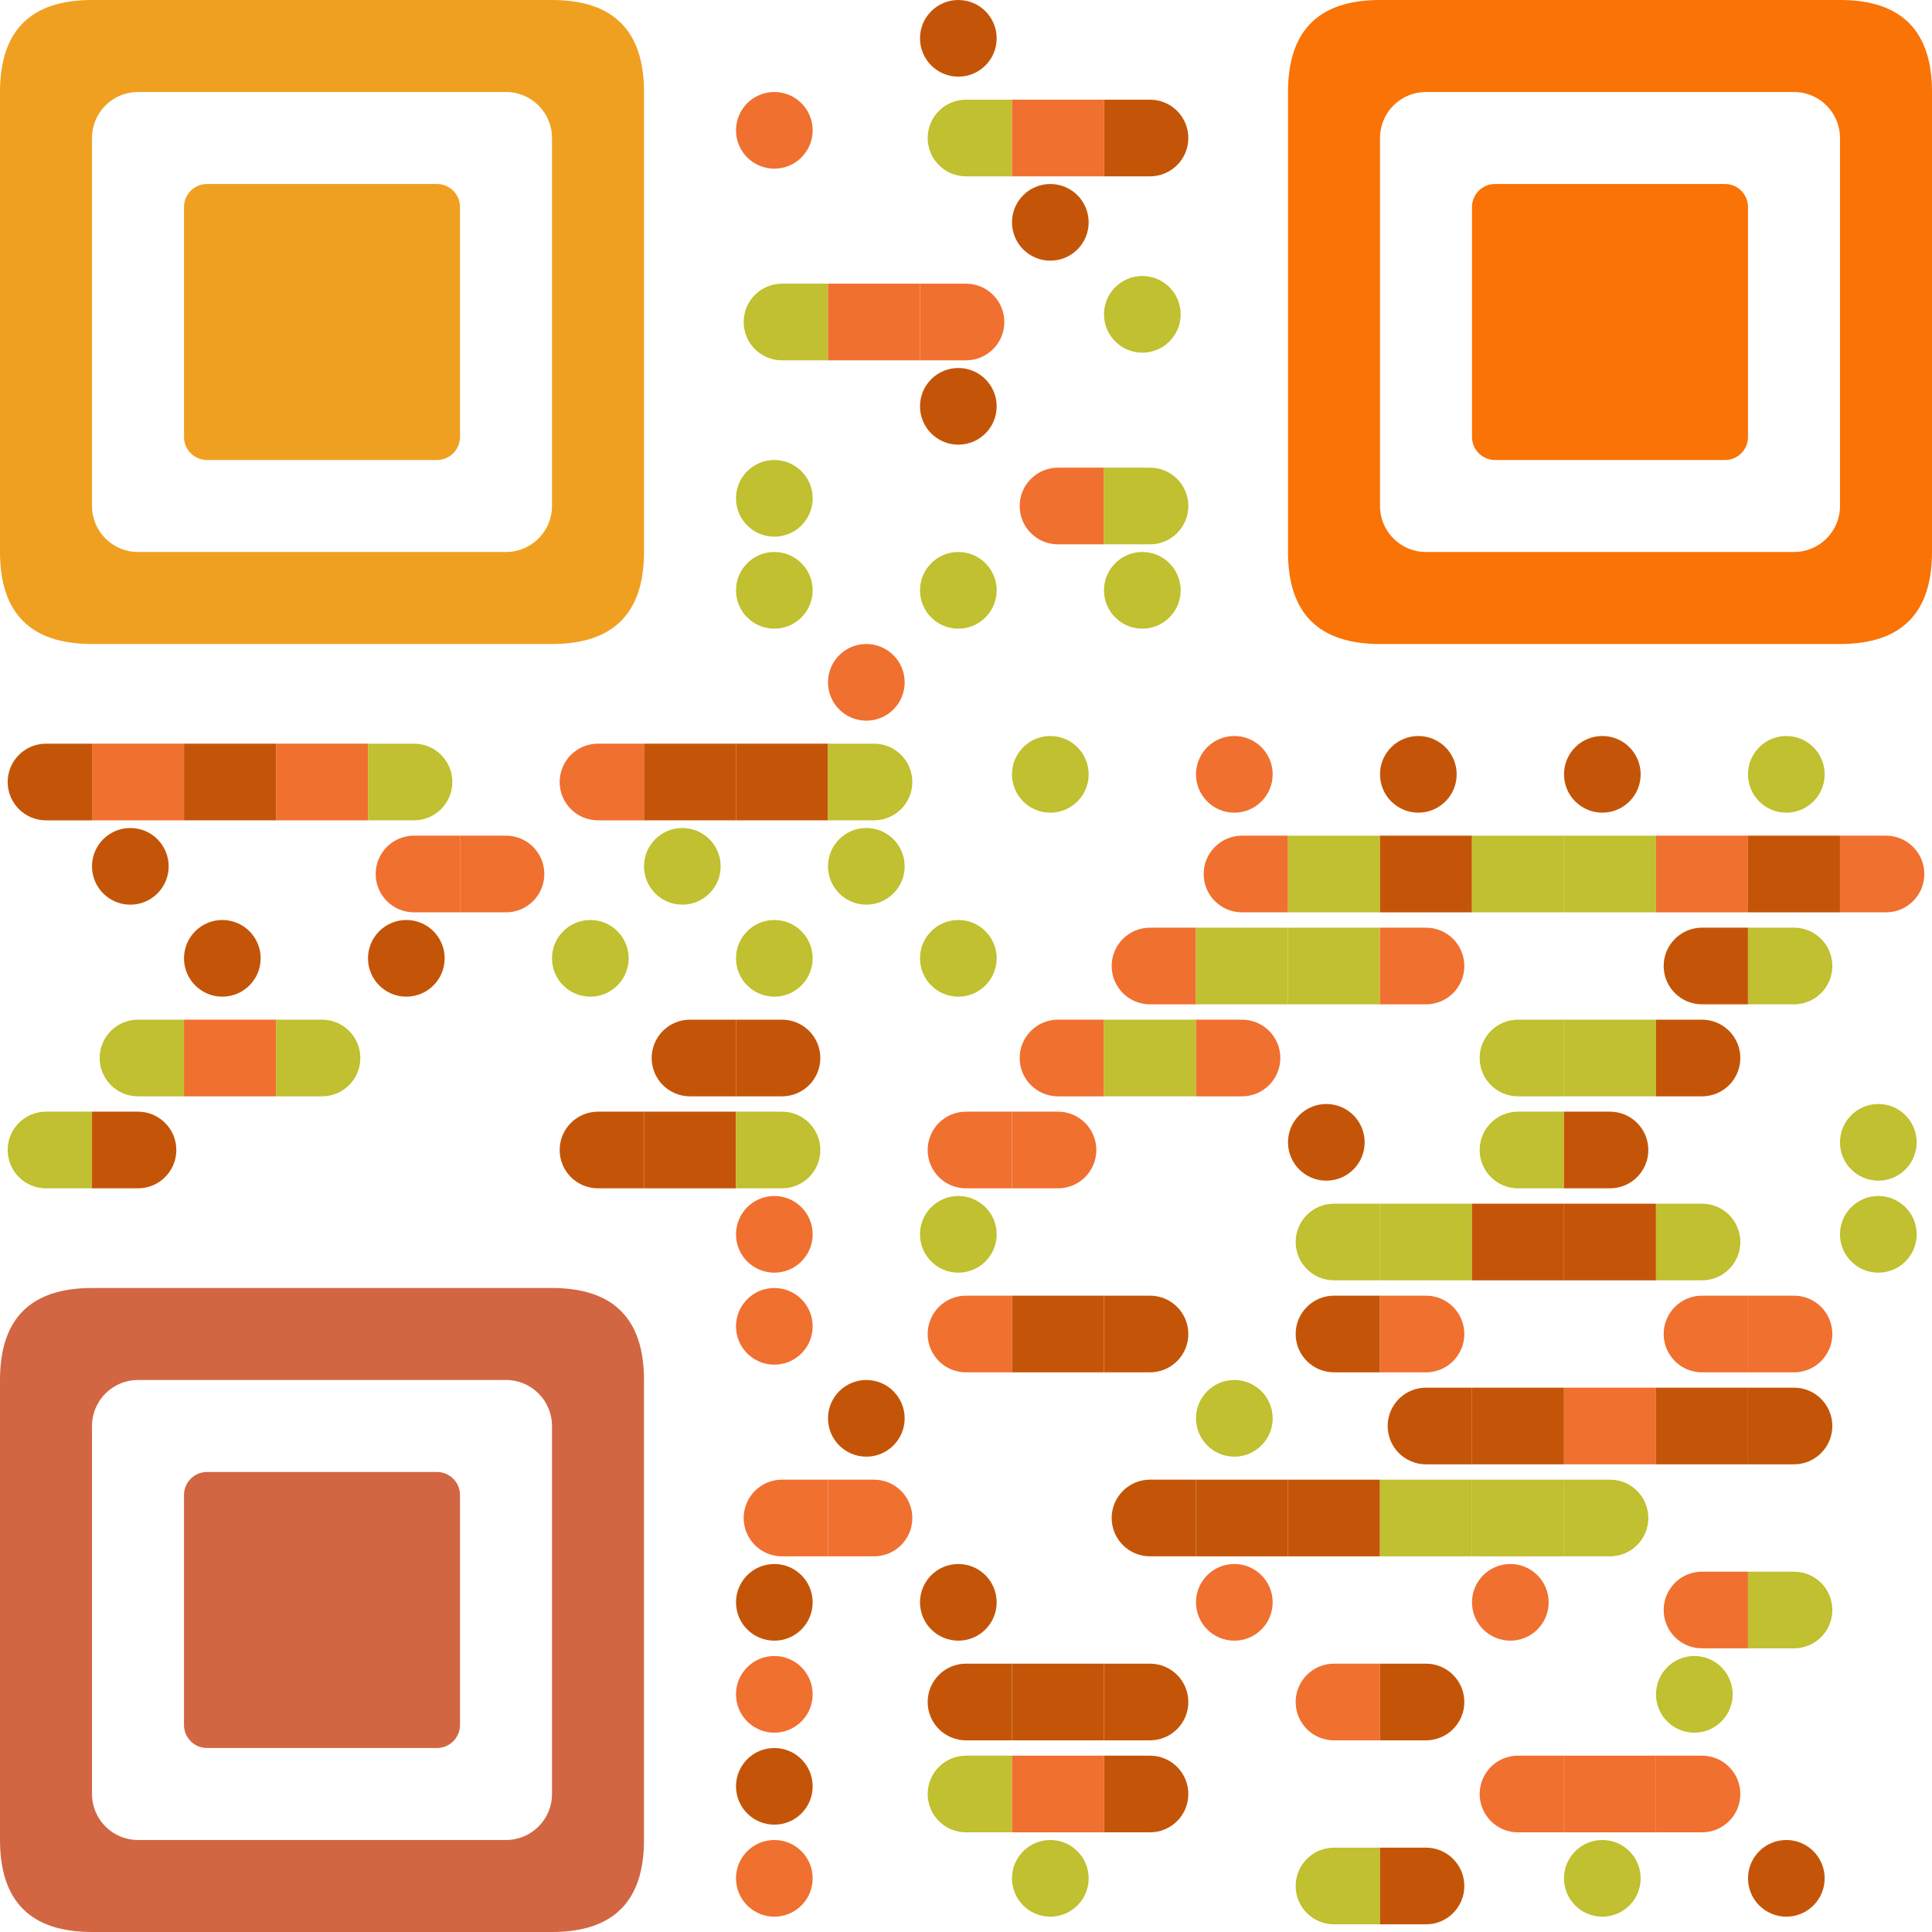
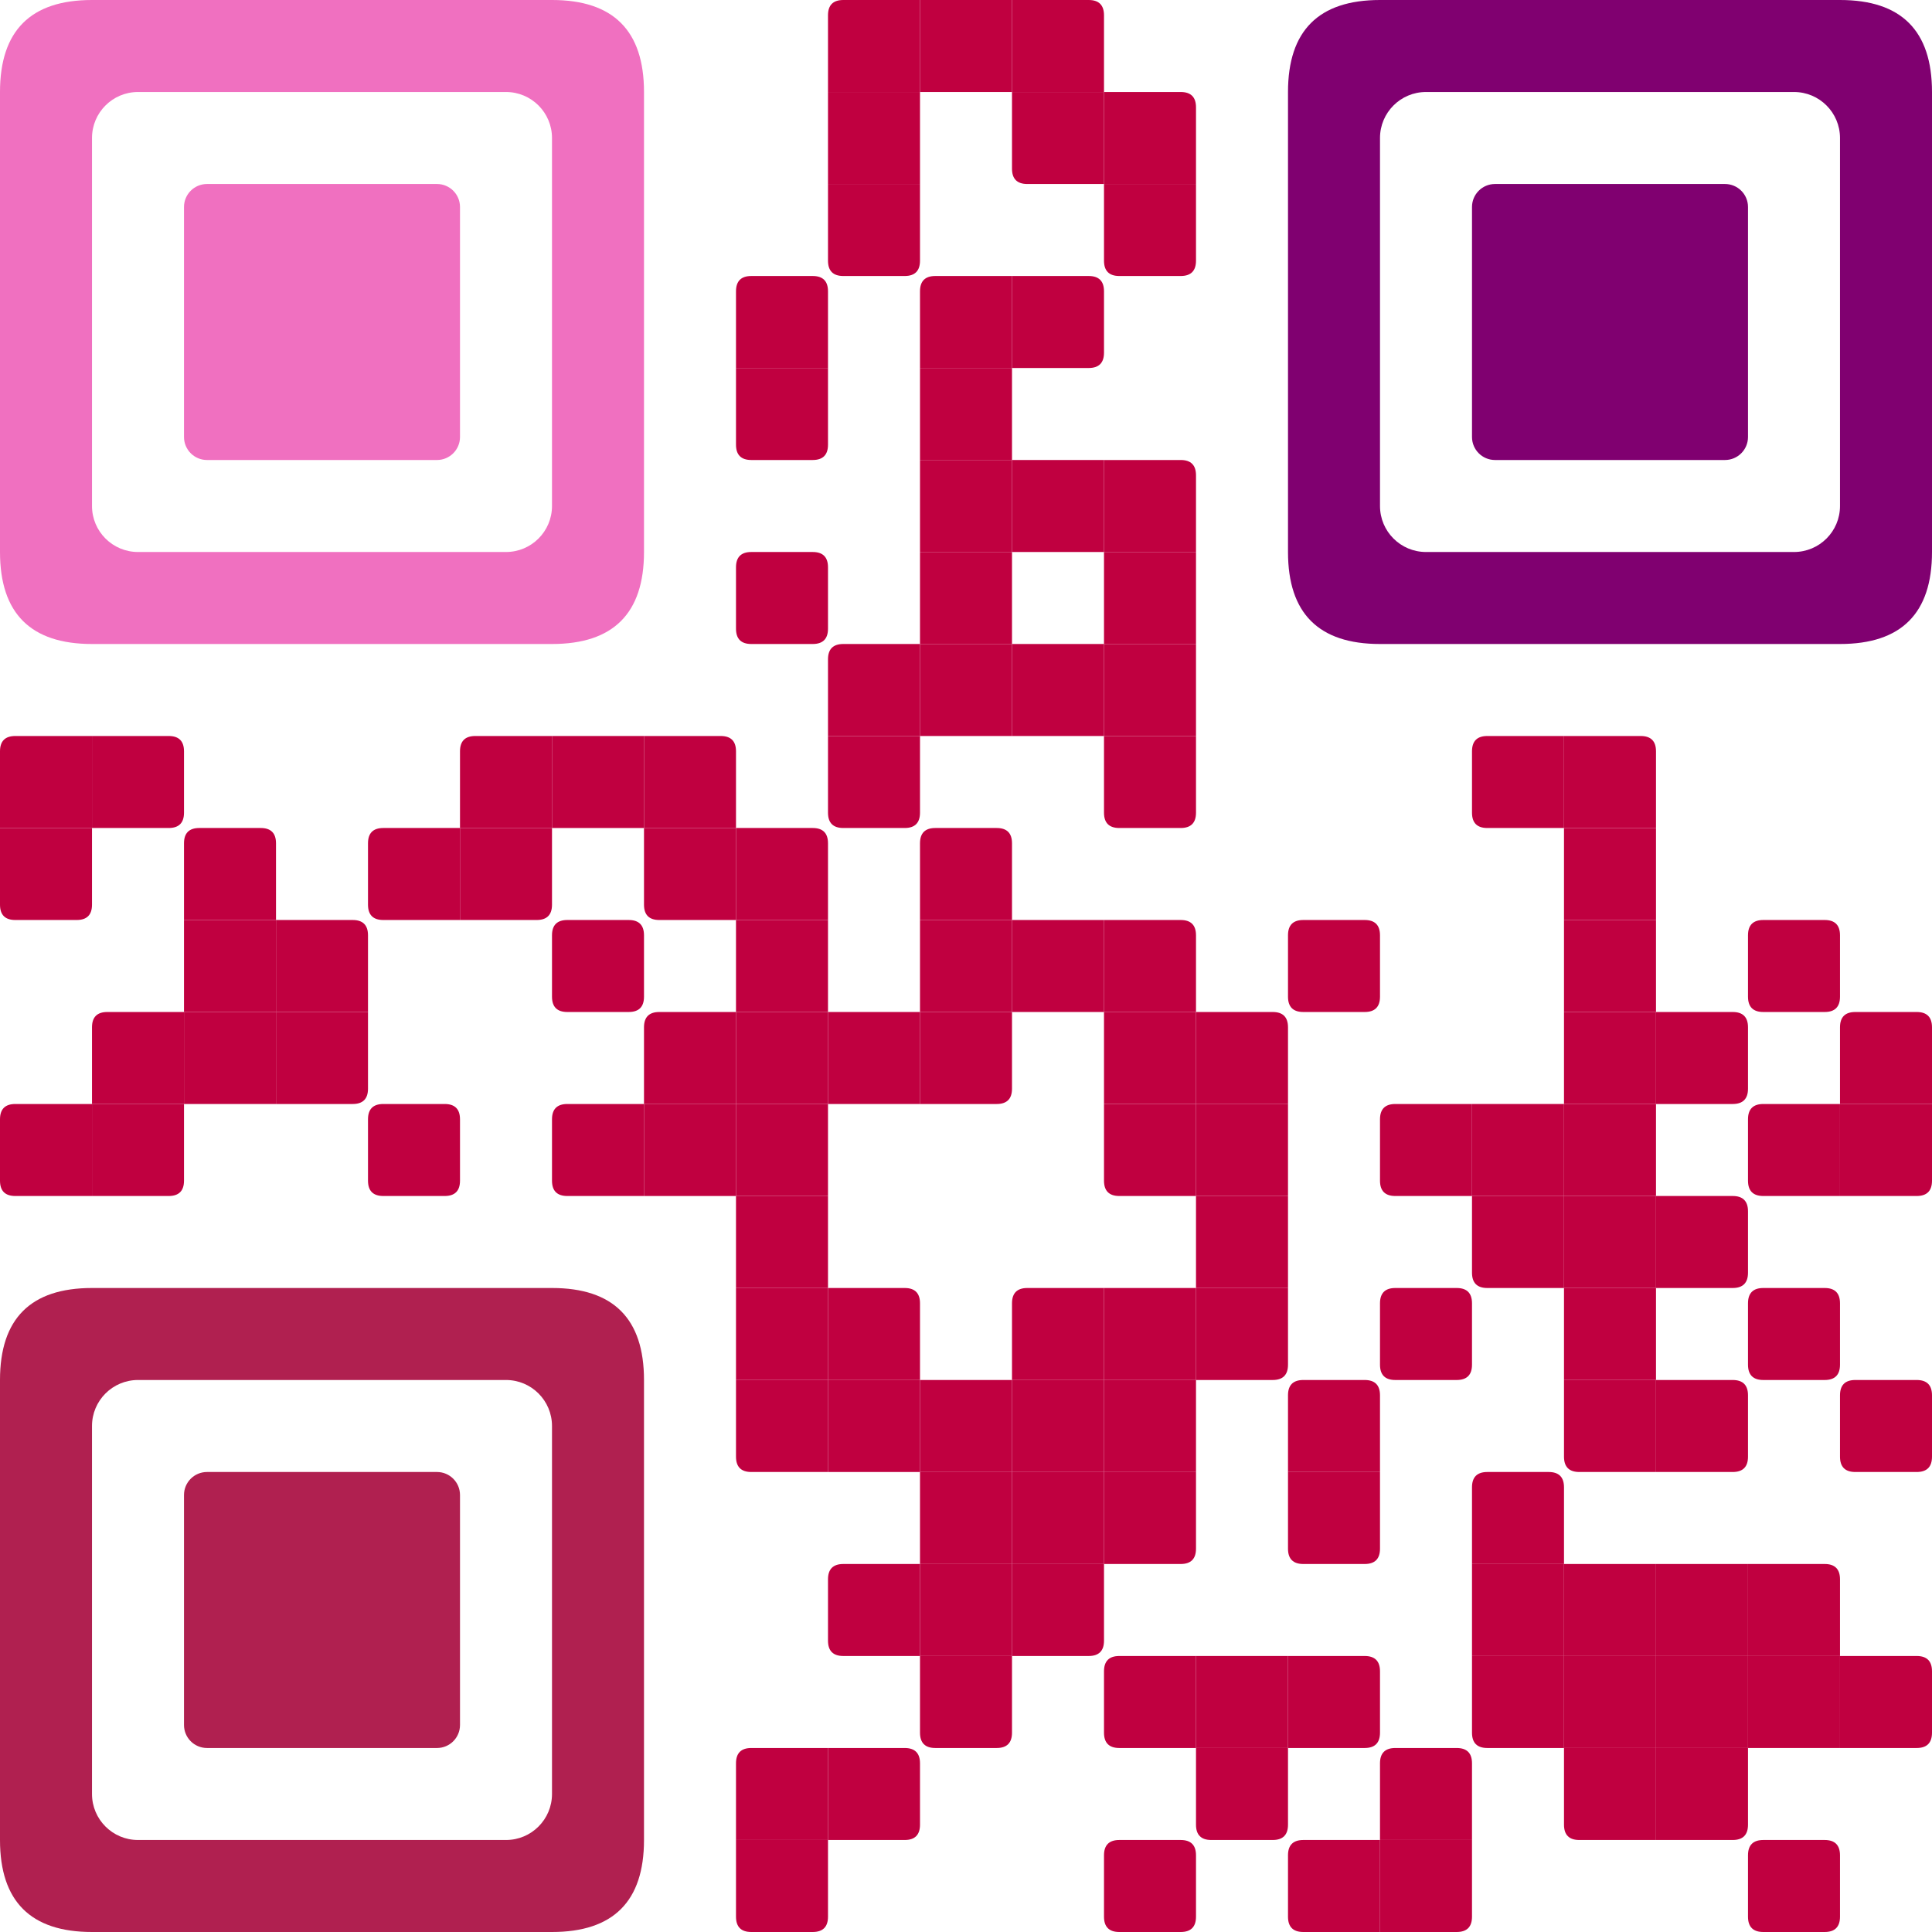
<svg xmlns="http://www.w3.org/2000/svg" width="504" height="504" viewBox="0 0 504 504">
  <defs />
  <g>
-     <g>
-       <circle cx="250.0" cy="10.0" r="10.0" fill="#C45508" />
-       <circle cx="202.0" cy="34.0" r="10.0" fill="#F07030" />
-       <path d="M 240 26.0v 20.0h 12.0a 10.0 10.0, 0, 0, 0, 0 -20" transform="rotate(180.0,252.0,36.0)" fill="#C0C030" />
-       <rect x="264" y="26.0" width="24" height="20" fill="#F07030" />
-       <path d="M 288 26.0v 20.0h 12.0a 10.0 10.0, 0, 0, 0, 0 -20" fill="#C45508" />
-       <circle cx="274.0" cy="58.0" r="10.0" fill="#C45508" />
-       <path d="M 192 74.0v 20.0h 12.0a 10.0 10.0, 0, 0, 0, 0 -20" transform="rotate(180.0,204.0,84.0)" fill="#C0C030" />
-       <rect x="216" y="74.0" width="24" height="20" fill="#F07030" />
-       <path d="M 240 74.0v 20.0h 12.0a 10.0 10.0, 0, 0, 0, 0 -20" fill="#F07030" />
-       <circle cx="298.0" cy="82.0" r="10.0" fill="#C0C030" />
-       <circle cx="250.0" cy="106.0" r="10.0" fill="#C45508" />
-       <circle cx="202.0" cy="130.0" r="10.0" fill="#C0C030" />
-       <path d="M 264 122.0v 20.0h 12.0a 10.0 10.0, 0, 0, 0, 0 -20" transform="rotate(180.0,276.0,132.0)" fill="#F07030" />
-       <path d="M 288 122.0v 20.0h 12.0a 10.0 10.0, 0, 0, 0, 0 -20" fill="#C0C030" />
-       <circle cx="202.0" cy="154.0" r="10.0" fill="#C0C030" />
-       <circle cx="250.0" cy="154.0" r="10.0" fill="#C0C030" />
-       <circle cx="298.0" cy="154.0" r="10.0" fill="#C0C030" />
-       <circle cx="226.0" cy="178.0" r="10.0" fill="#F07030" />
-       <path d="M 0 194.0v 20.0h 12.0a 10.0 10.0, 0, 0, 0, 0 -20" transform="rotate(180.0,12.0,204.0)" fill="#C45508" />
-       <rect x="24" y="194.0" width="24" height="20" fill="#F07030" />
-       <rect x="48" y="194.0" width="24" height="20" fill="#C45508" />
-       <rect x="72" y="194.0" width="24" height="20" fill="#F07030" />
-       <path d="M 96 194.0v 20.0h 12.0a 10.0 10.0, 0, 0, 0, 0 -20" fill="#C0C030" />
-       <path d="M 144 194.0v 20.0h 12.0a 10.0 10.0, 0, 0, 0, 0 -20" transform="rotate(180.0,156.0,204.0)" fill="#F07030" />
-       <rect x="168" y="194.0" width="24" height="20" fill="#C45508" />
-       <rect x="192" y="194.0" width="24" height="20" fill="#C45508" />
-       <path d="M 216 194.0v 20.0h 12.0a 10.0 10.0, 0, 0, 0, 0 -20" fill="#C0C030" />
-       <circle cx="274.0" cy="202.0" r="10.0" fill="#C0C030" />
-       <circle cx="322.0" cy="202.0" r="10.0" fill="#F07030" />
-       <circle cx="370.0" cy="202.0" r="10.0" fill="#C45508" />
-       <circle cx="418.0" cy="202.0" r="10.0" fill="#C45508" />
-       <circle cx="466.0" cy="202.0" r="10.0" fill="#C0C030" />
-       <circle cx="34.0" cy="226.0" r="10.0" fill="#C45508" />
-       <path d="M 96 218.0v 20.0h 12.0a 10.0 10.0, 0, 0, 0, 0 -20" transform="rotate(180.0,108.0,228.0)" fill="#F07030" />
-       <path d="M 120 218.0v 20.0h 12.0a 10.0 10.0, 0, 0, 0, 0 -20" fill="#F07030" />
-       <circle cx="178.0" cy="226.0" r="10.0" fill="#C0C030" />
-       <circle cx="226.0" cy="226.0" r="10.0" fill="#C0C030" />
-       <path d="M 312 218.0v 20.0h 12.0a 10.0 10.0, 0, 0, 0, 0 -20" transform="rotate(180.0,324.0,228.0)" fill="#F07030" />
-       <rect x="336" y="218.0" width="24" height="20" fill="#C0C030" />
-       <rect x="360" y="218.0" width="24" height="20" fill="#C45508" />
-       <rect x="384" y="218.0" width="24" height="20" fill="#C0C030" />
-       <rect x="408" y="218.0" width="24" height="20" fill="#C0C030" />
-       <rect x="432" y="218.0" width="24" height="20" fill="#F07030" />
-       <rect x="456" y="218.0" width="24" height="20" fill="#C45508" />
-       <path d="M 480 218.0v 20.0h 12.0a 10.0 10.0, 0, 0, 0, 0 -20" fill="#F07030" />
-       <circle cx="58.0" cy="250.0" r="10.0" fill="#C45508" />
-       <circle cx="106.0" cy="250.0" r="10.0" fill="#C45508" />
-       <circle cx="154.0" cy="250.0" r="10.0" fill="#C0C030" />
-       <circle cx="202.0" cy="250.0" r="10.0" fill="#C0C030" />
-       <circle cx="250.0" cy="250.0" r="10.0" fill="#C0C030" />
-       <path d="M 288 242.0v 20.0h 12.0a 10.0 10.0, 0, 0, 0, 0 -20" transform="rotate(180.0,300.0,252.0)" fill="#F07030" />
-       <rect x="312" y="242.0" width="24" height="20" fill="#C0C030" />
-       <rect x="336" y="242.0" width="24" height="20" fill="#C0C030" />
-       <path d="M 360 242.0v 20.0h 12.0a 10.0 10.0, 0, 0, 0, 0 -20" fill="#F07030" />
-       <path d="M 432 242.0v 20.0h 12.0a 10.0 10.0, 0, 0, 0, 0 -20" transform="rotate(180.0,444.0,252.0)" fill="#C45508" />
-       <path d="M 456 242.0v 20.0h 12.0a 10.0 10.0, 0, 0, 0, 0 -20" fill="#C0C030" />
-       <path d="M 24 266.0v 20.0h 12.0a 10.0 10.0, 0, 0, 0, 0 -20" transform="rotate(180.0,36.0,276.0)" fill="#C0C030" />
-       <rect x="48" y="266.0" width="24" height="20" fill="#F07030" />
-       <path d="M 72 266.0v 20.0h 12.0a 10.0 10.0, 0, 0, 0, 0 -20" fill="#C0C030" />
-       <path d="M 168 266.0v 20.0h 12.0a 10.0 10.0, 0, 0, 0, 0 -20" transform="rotate(180.0,180.0,276.0)" fill="#C45508" />
-       <path d="M 192 266.0v 20.0h 12.0a 10.0 10.0, 0, 0, 0, 0 -20" fill="#C45508" />
-       <path d="M 264 266.0v 20.0h 12.0a 10.0 10.0, 0, 0, 0, 0 -20" transform="rotate(180.0,276.0,276.0)" fill="#F07030" />
-       <rect x="288" y="266.0" width="24" height="20" fill="#C0C030" />
-       <path d="M 312 266.0v 20.0h 12.0a 10.0 10.0, 0, 0, 0, 0 -20" fill="#F07030" />
-       <path d="M 384 266.0v 20.0h 12.0a 10.0 10.0, 0, 0, 0, 0 -20" transform="rotate(180.0,396.0,276.0)" fill="#C0C030" />
-       <rect x="408" y="266.0" width="24" height="20" fill="#C0C030" />
-       <path d="M 432 266.0v 20.0h 12.0a 10.0 10.0, 0, 0, 0, 0 -20" fill="#C45508" />
-       <path d="M 0 290.0v 20.0h 12.0a 10.0 10.0, 0, 0, 0, 0 -20" transform="rotate(180.0,12.0,300.0)" fill="#C0C030" />
-       <path d="M 24 290.0v 20.0h 12.0a 10.0 10.0, 0, 0, 0, 0 -20" fill="#C45508" />
-       <path d="M 144 290.0v 20.0h 12.0a 10.0 10.0, 0, 0, 0, 0 -20" transform="rotate(180.0,156.0,300.0)" fill="#C45508" />
-       <rect x="168" y="290.0" width="24" height="20" fill="#C45508" />
-       <path d="M 192 290.0v 20.0h 12.0a 10.0 10.0, 0, 0, 0, 0 -20" fill="#C0C030" />
-       <path d="M 240 290.0v 20.0h 12.0a 10.0 10.0, 0, 0, 0, 0 -20" transform="rotate(180.0,252.0,300.0)" fill="#F07030" />
-       <path d="M 264 290.0v 20.0h 12.0a 10.0 10.0, 0, 0, 0, 0 -20" fill="#F07030" />
-       <circle cx="346.0" cy="298.0" r="10.0" fill="#C45508" />
-       <path d="M 384 290.0v 20.0h 12.0a 10.0 10.0, 0, 0, 0, 0 -20" transform="rotate(180.0,396.0,300.0)" fill="#C0C030" />
-       <path d="M 408 290.0v 20.0h 12.0a 10.0 10.0, 0, 0, 0, 0 -20" fill="#C45508" />
-       <circle cx="490.0" cy="298.0" r="10.0" fill="#C0C030" />
-       <circle cx="202.0" cy="322.0" r="10.0" fill="#F07030" />
-       <circle cx="250.0" cy="322.0" r="10.0" fill="#C0C030" />
-       <path d="M 336 314.0v 20.0h 12.0a 10.0 10.0, 0, 0, 0, 0 -20" transform="rotate(180.0,348.0,324.0)" fill="#C0C030" />
-       <rect x="360" y="314.0" width="24" height="20" fill="#C0C030" />
-       <rect x="384" y="314.0" width="24" height="20" fill="#C45508" />
-       <rect x="408" y="314.0" width="24" height="20" fill="#C45508" />
-       <path d="M 432 314.0v 20.0h 12.0a 10.0 10.0, 0, 0, 0, 0 -20" fill="#C0C030" />
-       <circle cx="490.0" cy="322.0" r="10.0" fill="#C0C030" />
-       <circle cx="202.0" cy="346.0" r="10.0" fill="#F07030" />
-       <path d="M 240 338.0v 20.0h 12.0a 10.0 10.0, 0, 0, 0, 0 -20" transform="rotate(180.0,252.0,348.0)" fill="#F07030" />
-       <rect x="264" y="338.0" width="24" height="20" fill="#C45508" />
-       <path d="M 288 338.0v 20.0h 12.0a 10.0 10.0, 0, 0, 0, 0 -20" fill="#C45508" />
-       <path d="M 336 338.0v 20.0h 12.0a 10.0 10.0, 0, 0, 0, 0 -20" transform="rotate(180.0,348.0,348.0)" fill="#C45508" />
-       <path d="M 360 338.0v 20.0h 12.0a 10.0 10.0, 0, 0, 0, 0 -20" fill="#F07030" />
-       <path d="M 432 338.0v 20.0h 12.0a 10.0 10.0, 0, 0, 0, 0 -20" transform="rotate(180.0,444.0,348.0)" fill="#F07030" />
-       <path d="M 456 338.0v 20.0h 12.0a 10.0 10.0, 0, 0, 0, 0 -20" fill="#F07030" />
-       <circle cx="226.0" cy="370.0" r="10.0" fill="#C45508" />
-       <circle cx="322.0" cy="370.0" r="10.0" fill="#C0C030" />
-       <path d="M 360 362.0v 20.0h 12.0a 10.0 10.0, 0, 0, 0, 0 -20" transform="rotate(180.0,372.0,372.0)" fill="#C45508" />
-       <rect x="384" y="362.0" width="24" height="20" fill="#C45508" />
-       <rect x="408" y="362.0" width="24" height="20" fill="#F07030" />
-       <rect x="432" y="362.0" width="24" height="20" fill="#C45508" />
-       <path d="M 456 362.0v 20.0h 12.0a 10.0 10.0, 0, 0, 0, 0 -20" fill="#C45508" />
-       <path d="M 192 386.0v 20.0h 12.0a 10.0 10.0, 0, 0, 0, 0 -20" transform="rotate(180.0,204.0,396.0)" fill="#F07030" />
-       <path d="M 216 386.0v 20.0h 12.0a 10.0 10.0, 0, 0, 0, 0 -20" fill="#F07030" />
-       <path d="M 288 386.0v 20.0h 12.0a 10.0 10.0, 0, 0, 0, 0 -20" transform="rotate(180.0,300.0,396.0)" fill="#C45508" />
-       <rect x="312" y="386.0" width="24" height="20" fill="#C45508" />
-       <rect x="336" y="386.0" width="24" height="20" fill="#C45508" />
-       <rect x="360" y="386.0" width="24" height="20" fill="#C0C030" />
-       <rect x="384" y="386.0" width="24" height="20" fill="#C0C030" />
-       <path d="M 408 386.0v 20.0h 12.0a 10.0 10.0, 0, 0, 0, 0 -20" fill="#C0C030" />
-       <circle cx="202.0" cy="418.0" r="10.0" fill="#C45508" />
-       <circle cx="250.0" cy="418.0" r="10.0" fill="#C45508" />
-       <circle cx="322.0" cy="418.0" r="10.0" fill="#F07030" />
-       <circle cx="394.0" cy="418.0" r="10.0" fill="#F07030" />
-       <path d="M 432 410.0v 20.0h 12.0a 10.0 10.0, 0, 0, 0, 0 -20" transform="rotate(180.0,444.0,420.0)" fill="#F07030" />
-       <path d="M 456 410.0v 20.0h 12.0a 10.0 10.0, 0, 0, 0, 0 -20" fill="#C0C030" />
-       <circle cx="202.0" cy="442.0" r="10.0" fill="#F07030" />
-       <path d="M 240 434.0v 20.0h 12.0a 10.0 10.0, 0, 0, 0, 0 -20" transform="rotate(180.0,252.0,444.0)" fill="#C45508" />
-       <rect x="264" y="434.0" width="24" height="20" fill="#C45508" />
-       <path d="M 288 434.0v 20.0h 12.0a 10.0 10.0, 0, 0, 0, 0 -20" fill="#C45508" />
-       <path d="M 336 434.0v 20.0h 12.0a 10.0 10.0, 0, 0, 0, 0 -20" transform="rotate(180.0,348.0,444.0)" fill="#F07030" />
-       <path d="M 360 434.0v 20.0h 12.0a 10.0 10.0, 0, 0, 0, 0 -20" fill="#C45508" />
-       <circle cx="442.0" cy="442.0" r="10.0" fill="#C0C030" />
-       <circle cx="202.0" cy="466.0" r="10.0" fill="#C45508" />
-       <path d="M 240 458.0v 20.0h 12.0a 10.0 10.0, 0, 0, 0, 0 -20" transform="rotate(180.0,252.0,468.0)" fill="#C0C030" />
-       <rect x="264" y="458.0" width="24" height="20" fill="#F07030" />
-       <path d="M 288 458.0v 20.0h 12.0a 10.0 10.0, 0, 0, 0, 0 -20" fill="#C45508" />
-       <path d="M 384 458.0v 20.0h 12.0a 10.0 10.0, 0, 0, 0, 0 -20" transform="rotate(180.0,396.0,468.0)" fill="#F07030" />
-       <rect x="408" y="458.0" width="24" height="20" fill="#F07030" />
-       <path d="M 432 458.0v 20.0h 12.0a 10.0 10.0, 0, 0, 0, 0 -20" fill="#F07030" />
-       <circle cx="202.0" cy="490.0" r="10.0" fill="#F07030" />
-       <circle cx="274.0" cy="490.0" r="10.0" fill="#C0C030" />
-       <path d="M 336 482.0v 20.0h 12.0a 10.0 10.0, 0, 0, 0, 0 -20" transform="rotate(180.0,348.0,492.0)" fill="#C0C030" />
-       <path d="M 360 482.0v 20.0h 12.0a 10.0 10.0, 0, 0, 0, 0 -20" fill="#C45508" />
-       <circle cx="418.0" cy="490.0" r="10.0" fill="#C0C030" />
-       <circle cx="466.0" cy="490.0" r="10.0" fill="#C45508" />
+     <g fill="#C00040">
+       <path d="M 228.0 0h -8.0 q -4 0 -4 4v 20 h 4h 20 v -4 v -20 z" />
+       <path d="M 252.0 0h -12.0 v4v 20 h 4h 20 v -4 v -20 z" />
+       <path d="M 276.0 0h -12.0 v4v 20 h 4h 20 v -4 v -16 q 0 -4 -4 -4z" />
+       <path d="M 228.0 24h -12.0 v4v 20 h 4h 20 v -4 v -20 z" />
+       <path d="M 276.0 24h -12.0 v4v 16 q 0 4 4 4h 20 v -4 v -20 z" />
+       <path d="M 300.0 24h -12.0 v4v 20 h 4h 20 v -4 v -16 q 0 -4 -4 -4z" />
+       <path d="M 228.0 48h -12.0 v4v 16 q 0 4 4 4h 16 q 4 0 4 -4v -20 z" />
+       <path d="M 300.0 48h -12.0 v4v 16 q 0 4 4 4h 16 q 4 0 4 -4v -20 z" />
+       <path d="M 204.0 72h -8.0 q -4 0 -4 4v 20 h 4h 20 v -4 v -16 q 0 -4 -4 -4z" />
+       <path d="M 252.0 72h -8.0 q -4 0 -4 4v 20 h 4h 20 v -4 v -20 z" />
+       <path d="M 276.0 72h -12.0 v4v 20 h 4h 16 q 4 0 4 -4v -16 q 0 -4 -4 -4z" />
+       <path d="M 204.0 96h -12.0 v4v 16 q 0 4 4 4h 16 q 4 0 4 -4v -20 z" />
+       <path d="M 252.0 96h -12.0 v4v 20 h 4h 20 v -4 v -20 z" />
+       <rect x="240" y="120" width="24" height="24" />
+       <path d="M 276.0 120h -12.0 v4v 20 h 4h 20 v -4 v -20 z" />
+       <path d="M 300.0 120h -12.0 v4v 20 h 4h 20 v -4 v -16 q 0 -4 -4 -4z" />
+       <path d="M 204.0 144h -8.0 q -4 0 -4 4v 16 q 0 4 4 4h 16 q 4 0 4 -4v -16 q 0 -4 -4 -4z" />
+       <path d="M 252.0 144h -12.0 v4v 20 h 4h 20 v -4 v -20 z" />
+       <path d="M 300.0 144h -12.0 v4v 20 h 4h 20 v -4 v -20 z" />
+       <path d="M 228.0 168h -8.0 q -4 0 -4 4v 20 h 4h 20 v -4 v -20 z" />
+       <rect x="240" y="168" width="24" height="24" />
+       <path d="M 276.0 168h -12.0 v4v 20 h 4h 20 v -4 v -20 z" />
+       <rect x="288" y="168" width="24" height="24" />
+       <path d="M 12.0 192h -8.0 q -4 0 -4 4v 20 h 4h 20 v -4 v -20 z" />
+       <path d="M 36.0 192h -12.0 v4v 20 h 4h 16 q 4 0 4 -4v -16 q 0 -4 -4 -4z" />
+       <path d="M 132.0 192h -8.0 q -4 0 -4 4v 20 h 4h 20 v -4 v -20 z" />
+       <path d="M 156.0 192h -12.0 v4v 20 h 4h 20 v -4 v -20 z" />
+       <path d="M 180.0 192h -12.0 v4v 20 h 4h 20 v -4 v -16 q 0 -4 -4 -4z" />
+       <path d="M 228.0 192h -12.0 v4v 16 q 0 4 4 4h 16 q 4 0 4 -4v -20 z" />
+       <path d="M 300.0 192h -12.0 v4v 16 q 0 4 4 4h 16 q 4 0 4 -4v -20 z" />
+       <path d="M 396.0 192h -8.0 q -4 0 -4 4v 16 q 0 4 4 4h 20 v -4 v -20 z" />
+       <path d="M 420.0 192h -12.0 v4v 20 h 4h 20 v -4 v -16 q 0 -4 -4 -4z" />
+       <path d="M 12.0 216h -12.0 v4v 16 q 0 4 4 4h 16 q 4 0 4 -4v -20 z" />
+       <path d="M 60.0 216h -8.0 q -4 0 -4 4v 20 h 4h 20 v -4 v -16 q 0 -4 -4 -4z" />
+       <path d="M 108.0 216h -8.0 q -4 0 -4 4v 16 q 0 4 4 4h 20 v -4 v -20 z" />
+       <path d="M 132.0 216h -12.0 v4v 20 h 4h 16 q 4 0 4 -4v -20 z" />
+       <path d="M 180.0 216h -12.0 v4v 16 q 0 4 4 4h 20 v -4 v -20 z" />
+       <path d="M 204.0 216h -12.0 v4v 20 h 4h 20 v -4 v -16 q 0 -4 -4 -4z" />
+       <path d="M 252.0 216h -8.0 q -4 0 -4 4v 20 h 4h 20 v -4 v -16 q 0 -4 -4 -4z" />
+       <path d="M 420.0 216h -12.0 v4v 20 h 4h 20 v -4 v -20 z" />
+       <rect x="48" y="240" width="24" height="24" />
+       <path d="M 84.0 240h -12.0 v4v 20 h 4h 20 v -4 v -16 q 0 -4 -4 -4z" />
+       <path d="M 156.0 240h -8.0 q -4 0 -4 4v 16 q 0 4 4 4h 16 q 4 0 4 -4v -16 q 0 -4 -4 -4z" />
+       <path d="M 204.0 240h -12.0 v4v 20 h 4h 20 v -4 v -20 z" />
+       <rect x="240" y="240" width="24" height="24" />
+       <path d="M 276.0 240h -12.0 v4v 20 h 4h 20 v -4 v -20 z" />
+       <path d="M 300.0 240h -12.0 v4v 20 h 4h 20 v -4 v -16 q 0 -4 -4 -4z" />
+       <path d="M 348.0 240h -8.0 q -4 0 -4 4v 16 q 0 4 4 4h 16 q 4 0 4 -4v -16 q 0 -4 -4 -4z" />
+       <path d="M 420.0 240h -12.0 v4v 20 h 4h 20 v -4 v -20 z" />
+       <path d="M 468.0 240h -8.0 q -4 0 -4 4v 16 q 0 4 4 4h 16 q 4 0 4 -4v -16 q 0 -4 -4 -4z" />
+       <path d="M 36.0 264h -8.0 q -4 0 -4 4v 20 h 4h 20 v -4 v -20 z" />
+       <rect x="48" y="264" width="24" height="24" />
+       <path d="M 84.0 264h -12.0 v4v 20 h 4h 16 q 4 0 4 -4v -20 z" />
+       <path d="M 180.0 264h -8.0 q -4 0 -4 4v 20 h 4h 20 v -4 v -20 z" />
+       <rect x="192" y="264" width="24" height="24" />
+       <path d="M 228.0 264h -12.0 v4v 20 h 4h 20 v -4 v -20 z" />
+       <path d="M 252.0 264h -12.0 v4v 20 h 4h 16 q 4 0 4 -4v -20 z" />
+       <rect x="288" y="264" width="24" height="24" />
+       <path d="M 324.0 264h -12.0 v4v 20 h 4h 20 v -4 v -16 q 0 -4 -4 -4z" />
+       <rect x="408" y="264" width="24" height="24" />
+       <path d="M 444.0 264h -12.0 v4v 20 h 4h 16 q 4 0 4 -4v -16 q 0 -4 -4 -4z" />
+       <path d="M 492.0 264h -8.0 q -4 0 -4 4v 20 h 4h 20 v -4 v -16 q 0 -4 -4 -4z" />
+       <path d="M 12.0 288h -8.0 q -4 0 -4 4v 16 q 0 4 4 4h 20 v -4 v -20 z" />
+       <path d="M 36.0 288h -12.0 v4v 20 h 4h 16 q 4 0 4 -4v -20 z" />
+       <path d="M 108.0 288h -8.0 q -4 0 -4 4v 16 q 0 4 4 4h 16 q 4 0 4 -4v -16 q 0 -4 -4 -4z" />
+       <path d="M 156.0 288h -8.0 q -4 0 -4 4v 16 q 0 4 4 4h 20 v -4 v -20 z" />
+       <rect x="168" y="288" width="24" height="24" />
+       <rect x="192" y="288" width="24" height="24" />
+       <path d="M 300.0 288h -12.0 v4v 16 q 0 4 4 4h 20 v -4 v -20 z" />
+       <rect x="312" y="288" width="24" height="24" />
+       <path d="M 372.0 288h -8.0 q -4 0 -4 4v 16 q 0 4 4 4h 20 v -4 v -20 z" />
+       <rect x="384" y="288" width="24" height="24" />
+       <rect x="408" y="288" width="24" height="24" />
+       <path d="M 468.0 288h -8.0 q -4 0 -4 4v 16 q 0 4 4 4h 20 v -4 v -20 z" />
+       <path d="M 492.0 288h -12.0 v4v 20 h 4h 16 q 4 0 4 -4v -20 z" />
+       <path d="M 204.0 312h -12.0 v4v 20 h 4h 20 v -4 v -20 z" />
+       <path d="M 324.0 312h -12.0 v4v 20 h 4h 20 v -4 v -20 z" />
+       <path d="M 396.0 312h -12.0 v4v 16 q 0 4 4 4h 20 v -4 v -20 z" />
+       <rect x="408" y="312" width="24" height="24" />
+       <path d="M 444.0 312h -12.0 v4v 20 h 4h 16 q 4 0 4 -4v -16 q 0 -4 -4 -4z" />
+       <rect x="192" y="336" width="24" height="24" />
+       <path d="M 228.0 336h -12.0 v4v 20 h 4h 20 v -4 v -16 q 0 -4 -4 -4z" />
+       <path d="M 276.0 336h -8.0 q -4 0 -4 4v 20 h 4h 20 v -4 v -20 z" />
+       <rect x="288" y="336" width="24" height="24" />
+       <path d="M 324.0 336h -12.0 v4v 20 h 4h 16 q 4 0 4 -4v -20 z" />
+       <path d="M 372.0 336h -8.0 q -4 0 -4 4v 16 q 0 4 4 4h 16 q 4 0 4 -4v -16 q 0 -4 -4 -4z" />
+       <path d="M 420.0 336h -12.0 v4v 20 h 4h 20 v -4 v -20 z" />
+       <path d="M 468.0 336h -8.0 q -4 0 -4 4v 16 q 0 4 4 4h 16 q 4 0 4 -4v -16 q 0 -4 -4 -4z" />
+       <path d="M 204.0 360h -12.0 v4v 16 q 0 4 4 4h 20 v -4 v -20 z" />
+       <rect x="216" y="360" width="24" height="24" />
+       <rect x="240" y="360" width="24" height="24" />
+       <rect x="264" y="360" width="24" height="24" />
+       <rect x="288" y="360" width="24" height="24" />
+       <path d="M 348.0 360h -8.0 q -4 0 -4 4v 20 h 4h 20 v -4 v -16 q 0 -4 -4 -4z" />
+       <path d="M 420.0 360h -12.0 v4v 16 q 0 4 4 4h 20 v -4 v -20 z" />
+       <path d="M 444.0 360h -12.0 v4v 20 h 4h 16 q 4 0 4 -4v -16 q 0 -4 -4 -4z" />
+       <path d="M 492.0 360h -8.0 q -4 0 -4 4v 16 q 0 4 4 4h 16 q 4 0 4 -4v -16 q 0 -4 -4 -4z" />
+       <rect x="240" y="384" width="24" height="24" />
+       <rect x="264" y="384" width="24" height="24" />
+       <path d="M 300.0 384h -12.0 v4v 20 h 4h 16 q 4 0 4 -4v -20 z" />
+       <path d="M 348.0 384h -12.0 v4v 16 q 0 4 4 4h 16 q 4 0 4 -4v -20 z" />
+       <path d="M 396.0 384h -8.0 q -4 0 -4 4v 20 h 4h 20 v -4 v -16 q 0 -4 -4 -4z" />
+       <path d="M 228.0 408h -8.0 q -4 0 -4 4v 16 q 0 4 4 4h 20 v -4 v -20 z" />
+       <rect x="240" y="408" width="24" height="24" />
+       <path d="M 276.0 408h -12.0 v4v 20 h 4h 16 q 4 0 4 -4v -20 z" />
+       <rect x="384" y="408" width="24" height="24" />
+       <rect x="408" y="408" width="24" height="24" />
+       <rect x="432" y="408" width="24" height="24" />
+       <path d="M 468.0 408h -12.0 v4v 20 h 4h 20 v -4 v -16 q 0 -4 -4 -4z" />
+       <path d="M 252.0 432h -12.0 v4v 16 q 0 4 4 4h 16 q 4 0 4 -4v -20 z" />
+       <path d="M 300.0 432h -8.0 q -4 0 -4 4v 16 q 0 4 4 4h 20 v -4 v -20 z" />
+       <rect x="312" y="432" width="24" height="24" />
+       <path d="M 348.0 432h -12.0 v4v 20 h 4h 16 q 4 0 4 -4v -16 q 0 -4 -4 -4z" />
+       <path d="M 396.0 432h -12.0 v4v 16 q 0 4 4 4h 20 v -4 v -20 z" />
+       <rect x="408" y="432" width="24" height="24" />
+       <rect x="432" y="432" width="24" height="24" />
+       <rect x="456" y="432" width="24" height="24" />
+       <path d="M 492.0 432h -12.0 v4v 20 h 4h 16 q 4 0 4 -4v -16 q 0 -4 -4 -4z" />
+       <path d="M 204.0 456h -8.0 q -4 0 -4 4v 20 h 4h 20 v -4 v -20 z" />
+       <path d="M 228.0 456h -12.0 v4v 20 h 4h 16 q 4 0 4 -4v -16 q 0 -4 -4 -4z" />
+       <path d="M 324.0 456h -12.0 v4v 16 q 0 4 4 4h 16 q 4 0 4 -4v -20 z" />
+       <path d="M 372.0 456h -8.0 q -4 0 -4 4v 20 h 4h 20 v -4 v -16 q 0 -4 -4 -4z" />
+       <path d="M 420.0 456h -12.0 v4v 16 q 0 4 4 4h 20 v -4 v -20 z" />
+       <path d="M 444.0 456h -12.0 v4v 20 h 4h 16 q 4 0 4 -4v -20 z" />
+       <path d="M 204.0 480h -12.0 v4v 16 q 0 4 4 4h 16 q 4 0 4 -4v -20 z" />
+       <path d="M 300.0 480h -8.0 q -4 0 -4 4v 16 q 0 4 4 4h 16 q 4 0 4 -4v -16 q 0 -4 -4 -4z" />
+       <path d="M 348.0 480h -8.0 q -4 0 -4 4v 16 q 0 4 4 4h 20 v -4 v -20 z" />
+       <path d="M 372.0 480h -12.0 v4v 20 h 4h 16 q 4 0 4 -4v -20 z" />
+       <path d="M 468.0 480h -8.0 q -4 0 -4 4v 16 q 0 4 4 4h 16 q 4 0 4 -4v -16 q 0 -4 -4 -4z" />
    </g>
    <g>
-       <path d="M132.0 24a12 12 90 0112 12v96a12 12 90 01-12 12h-96a12 12 90 01-12-12v-96a12 12 90 0112-12h96m0-24h-108q-24 0-24 24v120q0 24 24 24h120q24 0 24-24v-120q0-24-24-24zm-84 54v60a6 6 90 006 6h60a6 6 90 006-6v-60a6 6 90 00-6-6h-60a6 6 90 00-6 6" fill="#F0A020" fill-rule="evenodd" />
-       <path d="M468.0 24a12 12 90 0112 12v96a12 12 90 01-12 12h-96a12 12 90 01-12-12v-96a12 12 90 0112-12h96m0-24h-108q-24 0-24 24v120q0 24 24 24h120q24 0 24-24v-120q0-24-24-24zm-84 54v60a6 6 90 006 6h60a6 6 90 006-6v-60a6 6 90 00-6-6h-60a6 6 90 00-6 6" fill="#F97306" fill-rule="evenodd" />
-       <path d="M132.0 360a12 12 90 0112 12v96a12 12 90 01-12 12h-96a12 12 90 01-12-12v-96a12 12 90 0112-12h96m0-24h-108q-24 0-24 24v120q0 24 24 24h120q24 0 24-24v-120q0-24-24-24zm-84 54v60a6 6 90 006 6h60a6 6 90 006-6v-60a6 6 90 00-6-6h-60a6 6 90 00-6 6" fill="#D26643" fill-rule="evenodd" />
+       <path d="M132.0 24a12 12 90 0112 12v96a12 12 90 01-12 12h-96a12 12 90 01-12-12v-96a12 12 90 0112-12h96m0-24h-108q-24 0-24 24v120q0 24 24 24h120q24 0 24-24v-120q0-24-24-24zm-84 54v60a6 6 90 006 6h60a6 6 90 006-6v-60a6 6 90 00-6-6h-60a6 6 90 00-6 6" fill="#F070C0" fill-rule="evenodd" />
+       <path d="M468.0 24a12 12 90 0112 12v96a12 12 90 01-12 12h-96a12 12 90 01-12-12v-96a12 12 90 0112-12h96m0-24h-108q-24 0-24 24v120q0 24 24 24h120q24 0 24-24v-120q0-24-24-24zm-84 54v60a6 6 90 006 6h60a6 6 90 006-6v-60a6 6 90 00-6-6h-60a6 6 90 00-6 6" fill="#800070" fill-rule="evenodd" />
+       <path d="M132.0 360a12 12 90 0112 12v96a12 12 90 01-12 12h-96a12 12 90 01-12-12v-96a12 12 90 0112-12h96m0-24h-108q-24 0-24 24v120q0 24 24 24h120q24 0 24-24v-120q0-24-24-24zm-84 54v60a6 6 90 006 6h60a6 6 90 006-6v-60a6 6 90 00-6-6h-60a6 6 90 00-6 6" fill="#B02050" fill-rule="evenodd" />
    </g>
  </g>
  <g />
</svg>
